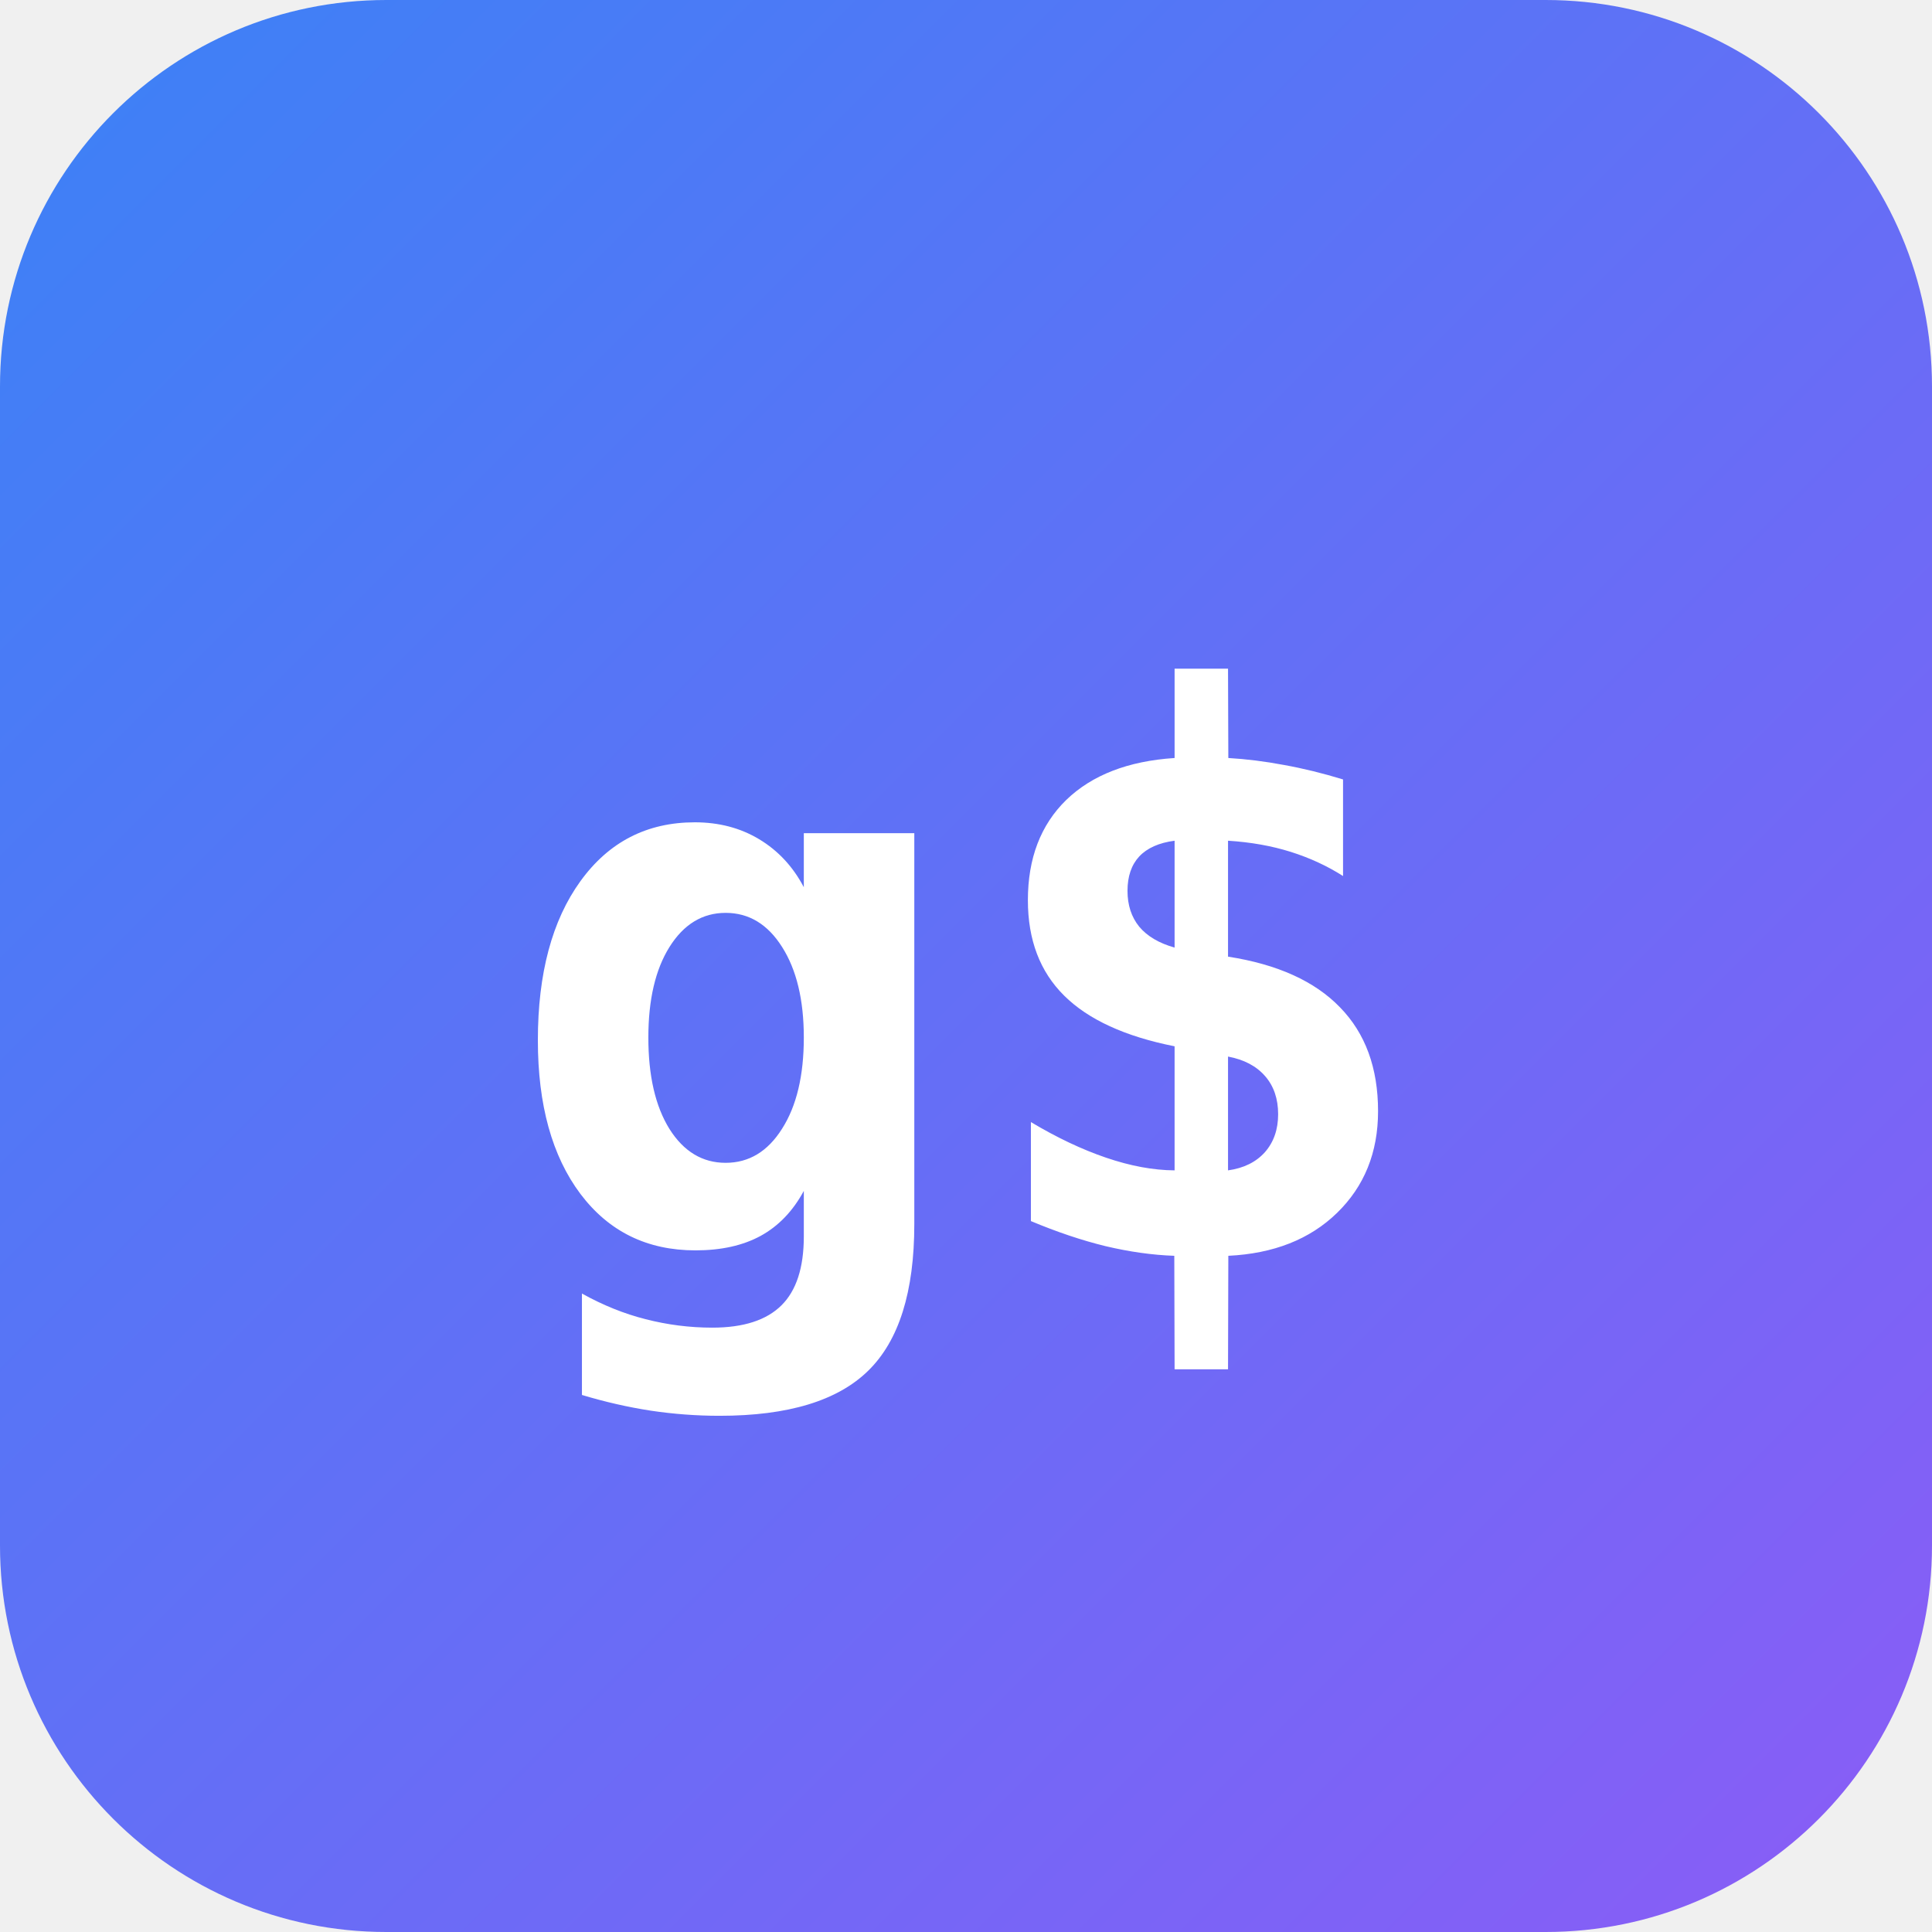
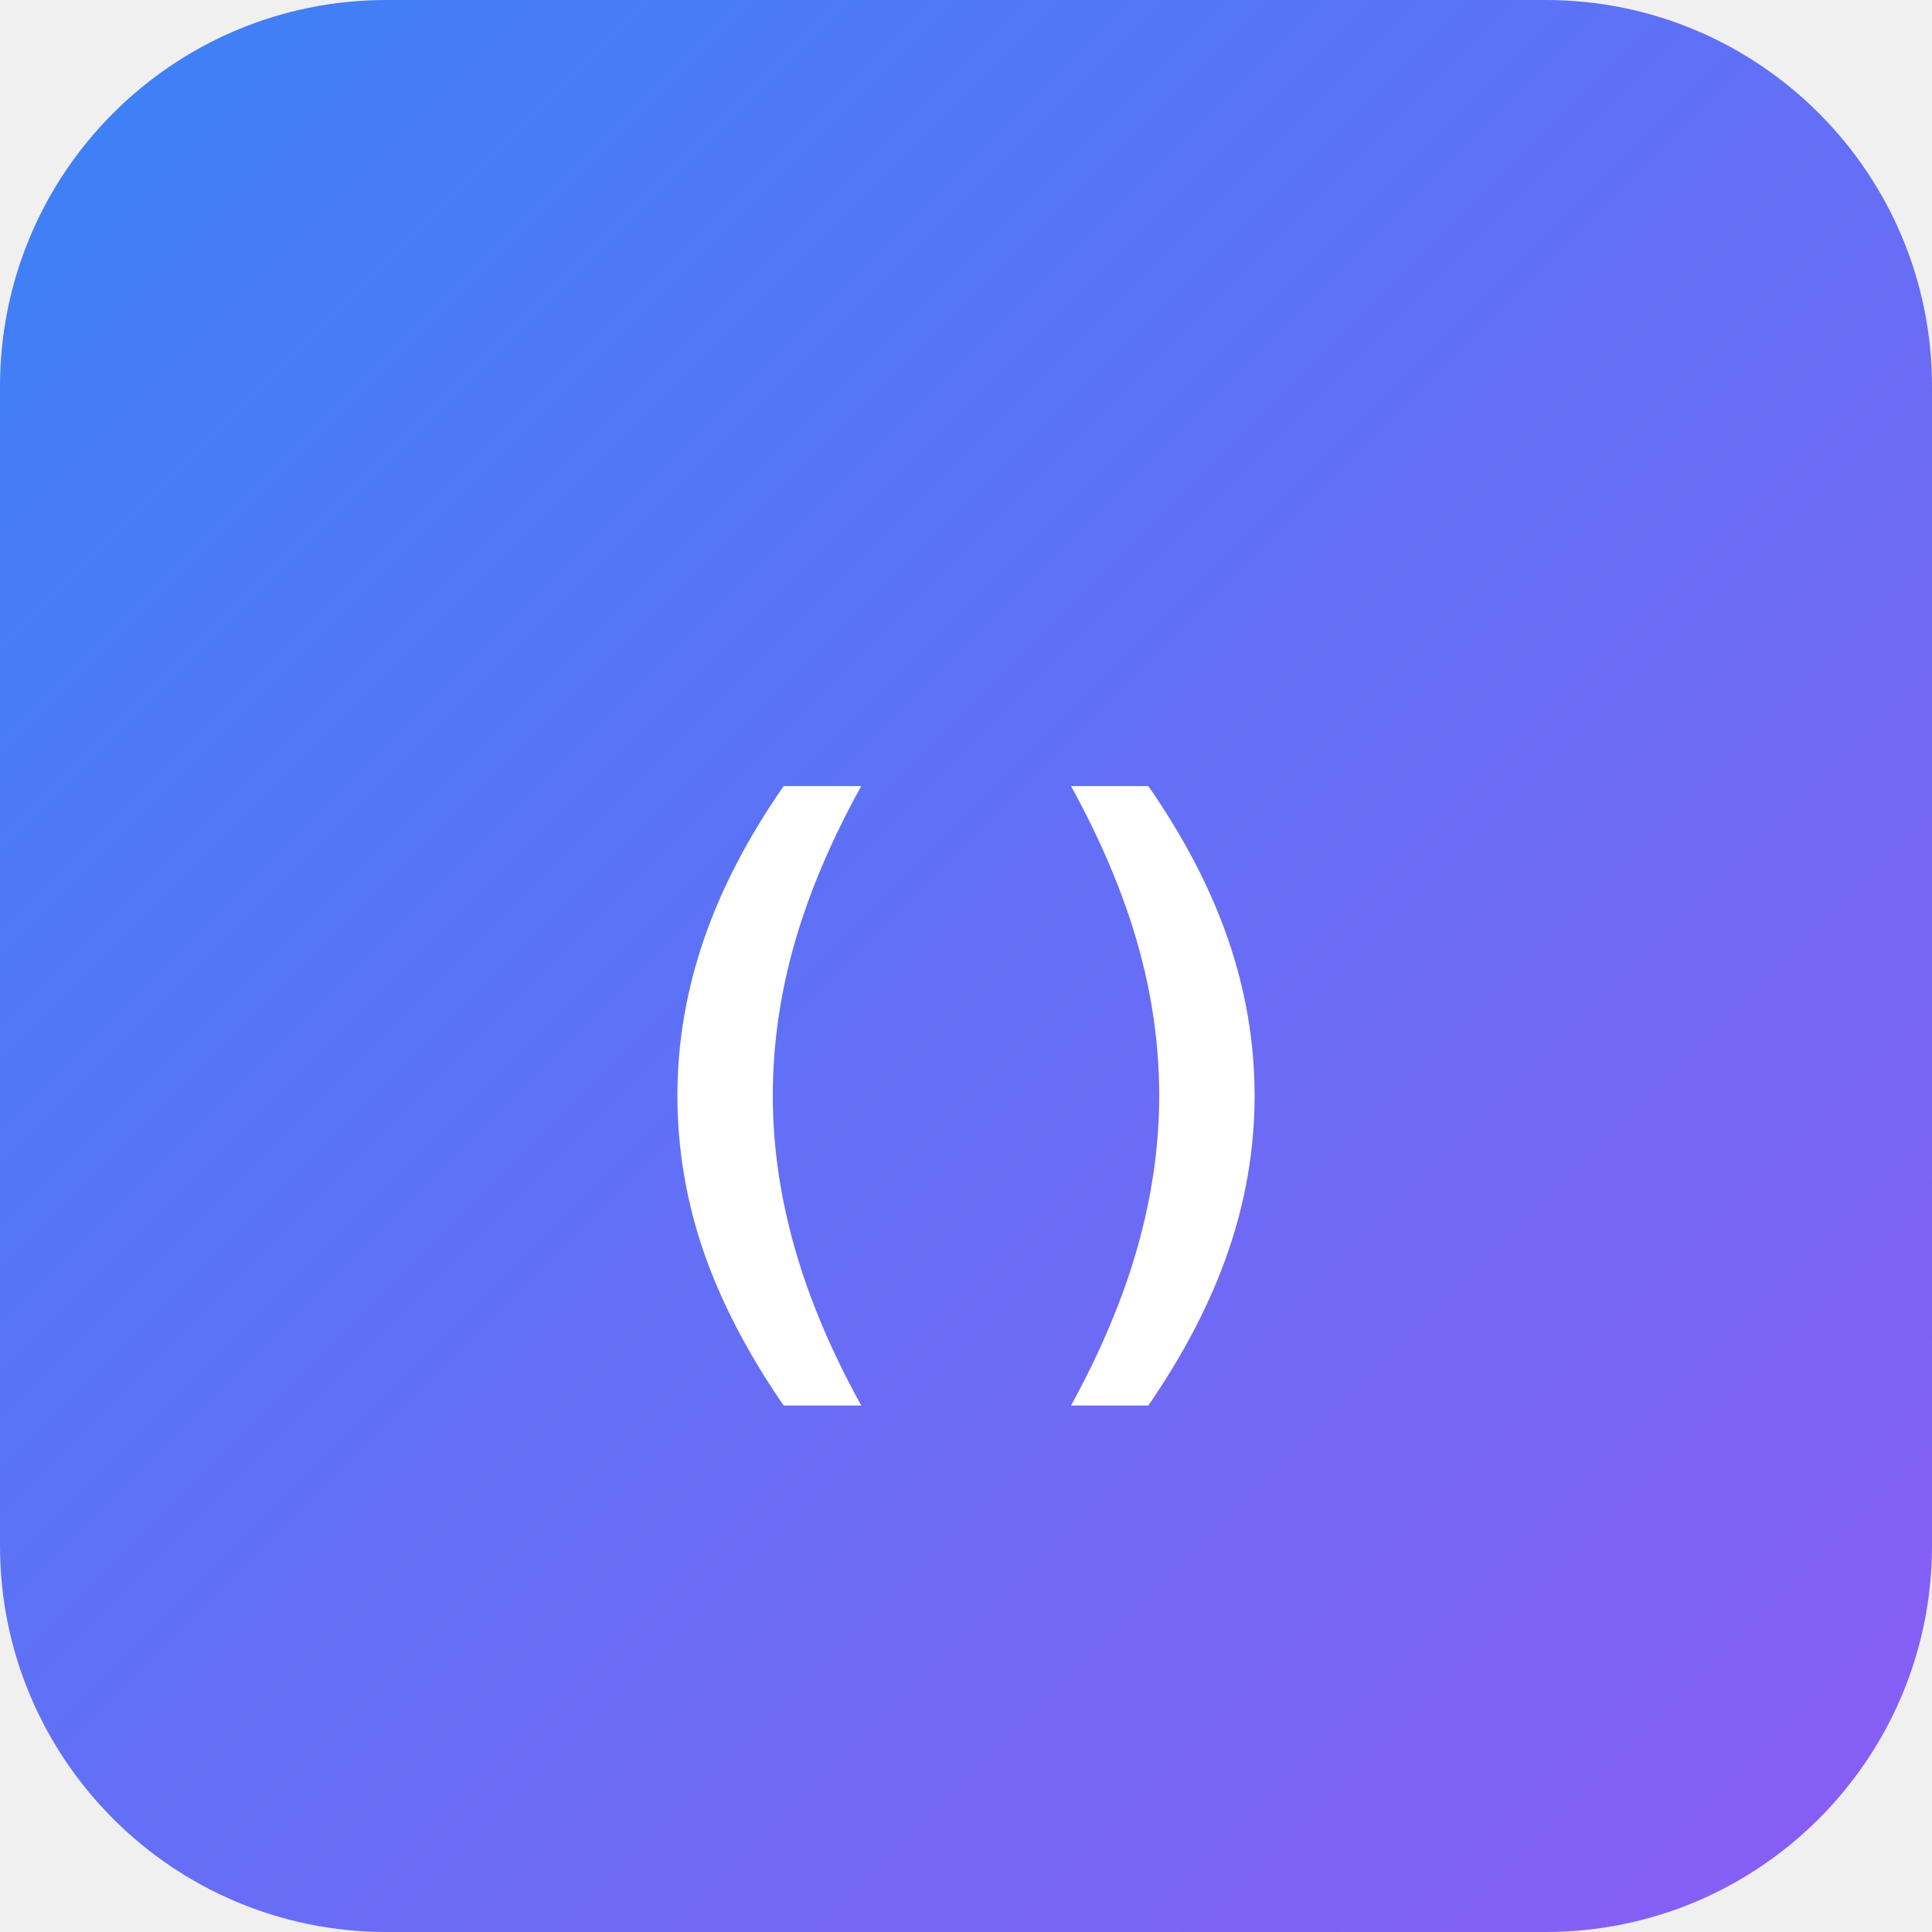
<svg xmlns="http://www.w3.org/2000/svg" viewBox="0 0 100 100">
  <defs>
    <linearGradient id="grad" x1="0%" y1="0%" x2="100%" y2="100%">
      <stop offset="0%" style="stop-color:#3b82f6;stop-opacity:1" />
      <stop offset="100%" style="stop-color:#8b5cf6;stop-opacity:1" />
    </linearGradient>
  </defs>
  <rect width="100" height="100" rx="20" fill="url(#grad)" />
-   <text x="50" y="65" font-family="monospace" font-size="40" font-weight="bold" fill="white" text-anchor="middle">g$</text>
+   <text x="50" y="68" font-family="monospace" font-size="36" font-weight="bold" fill="white" text-anchor="middle">()</text>
</svg>
